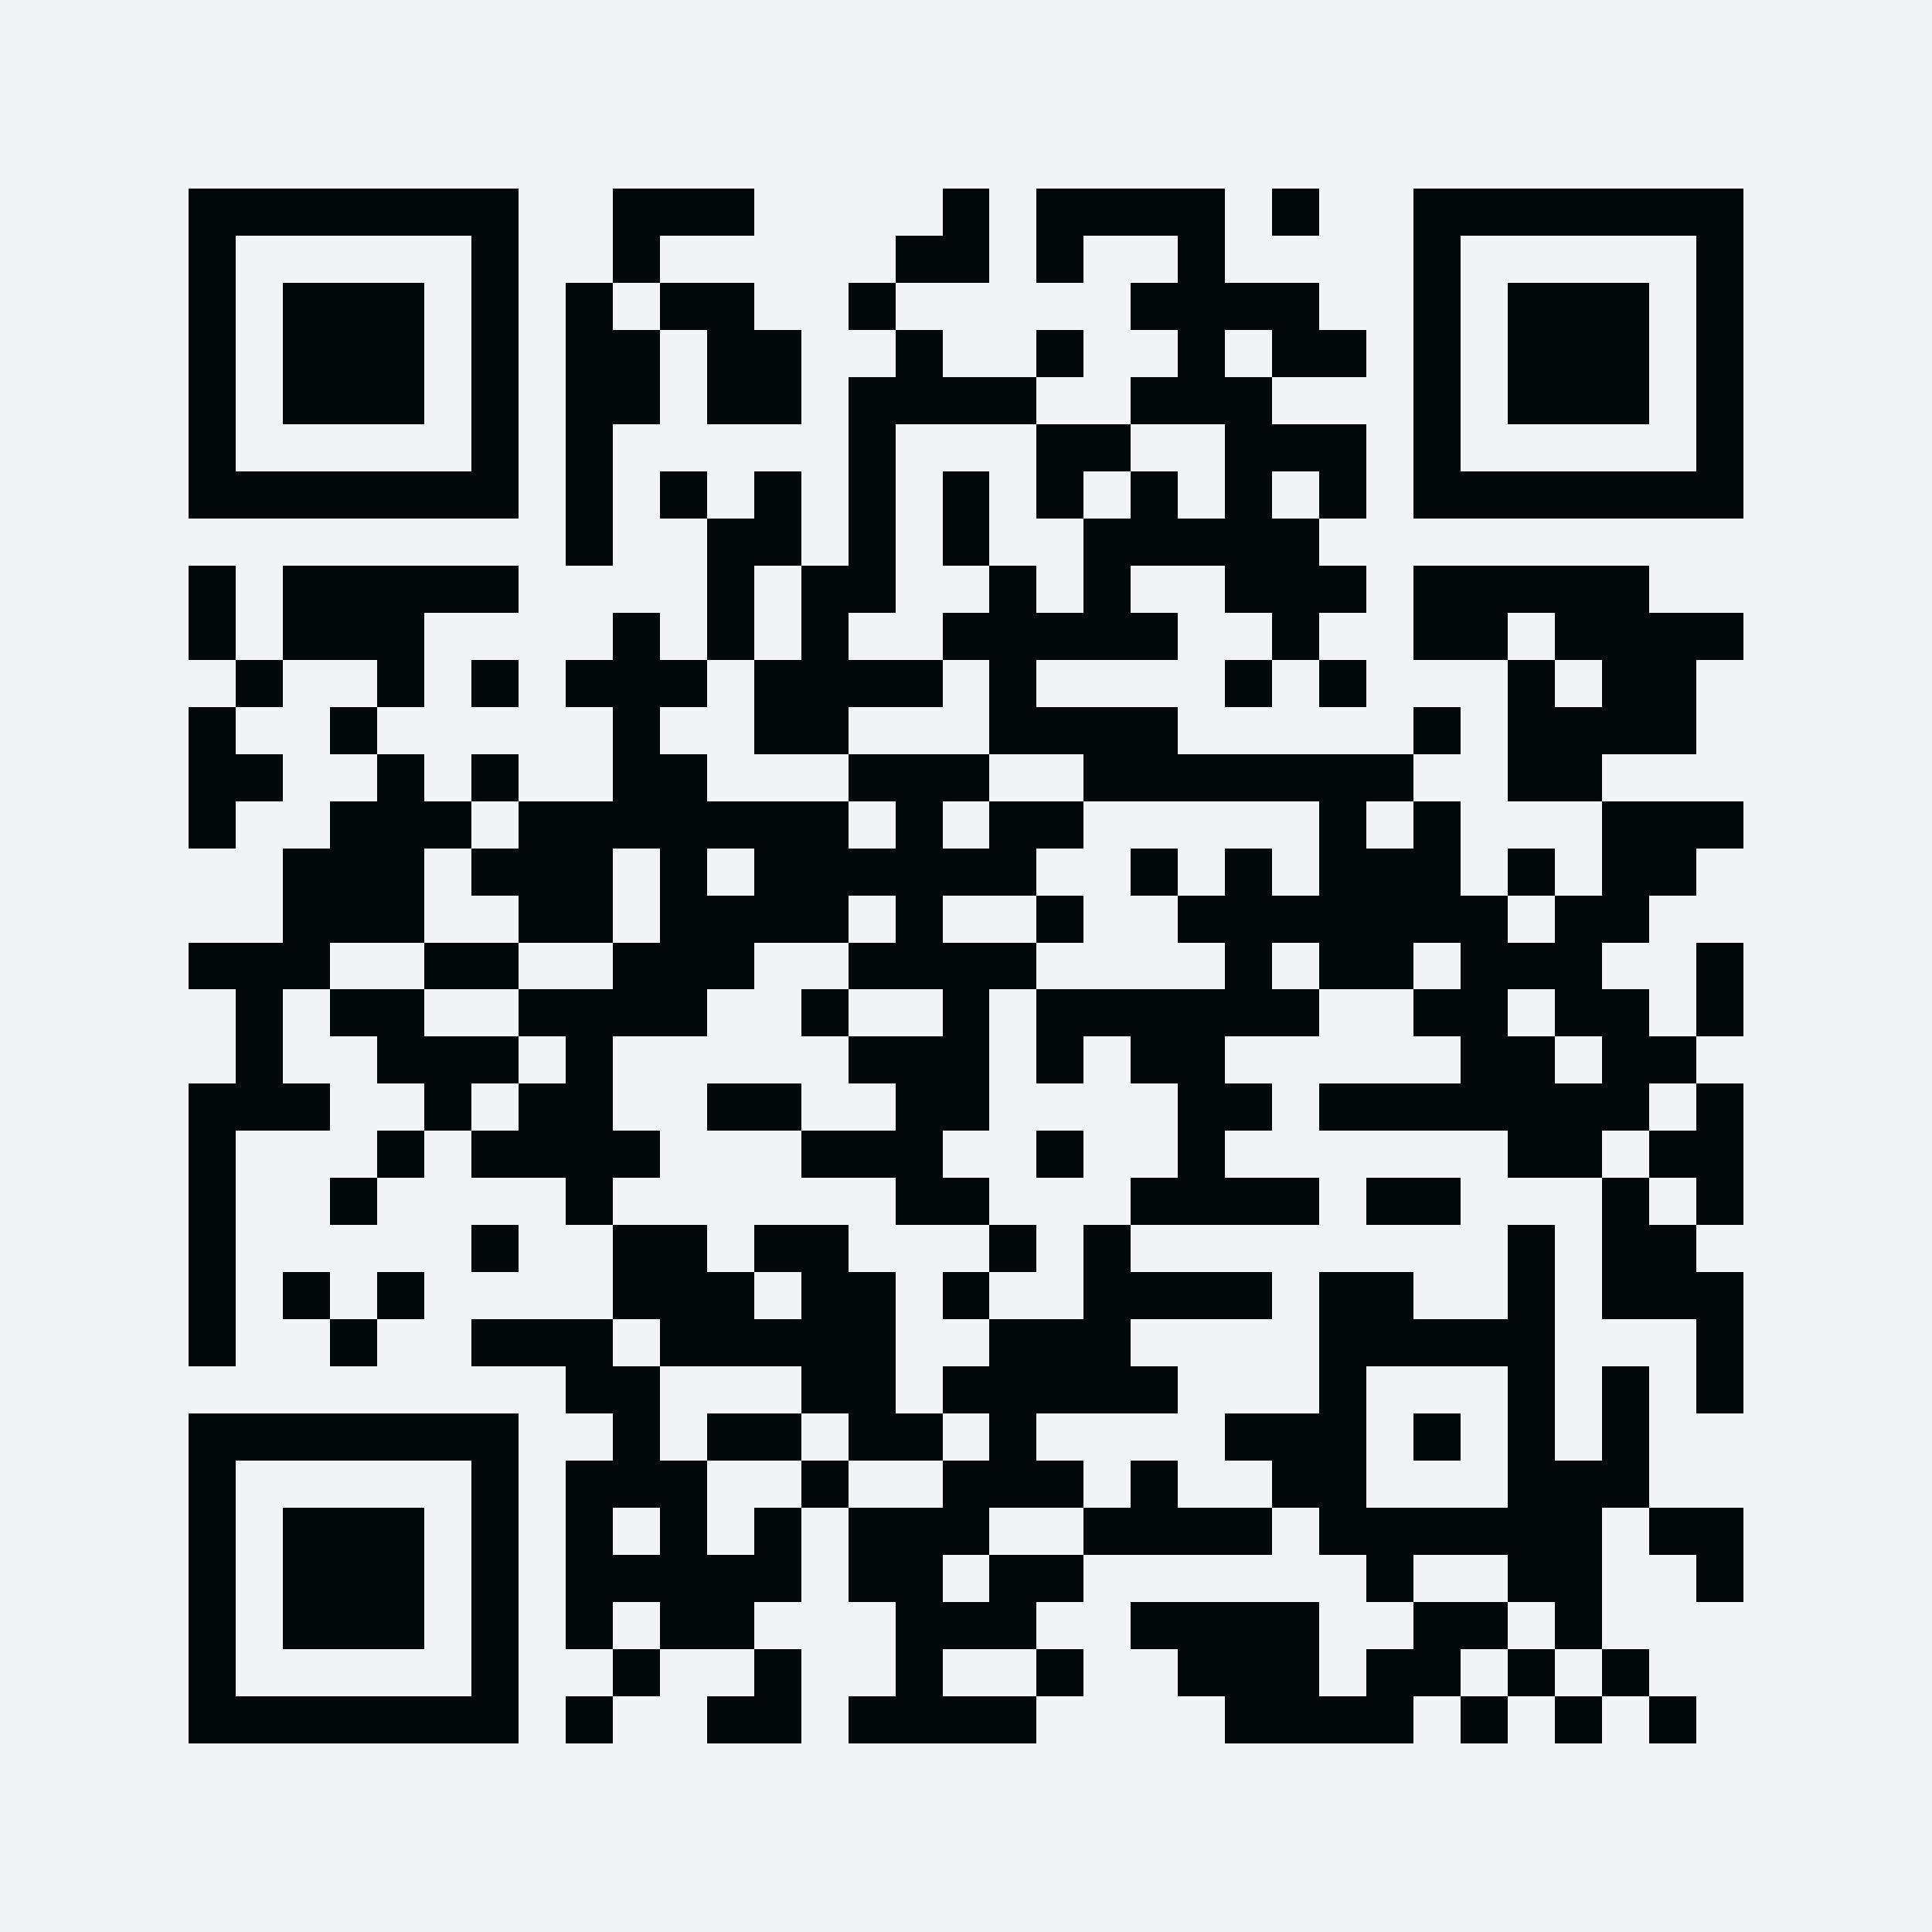
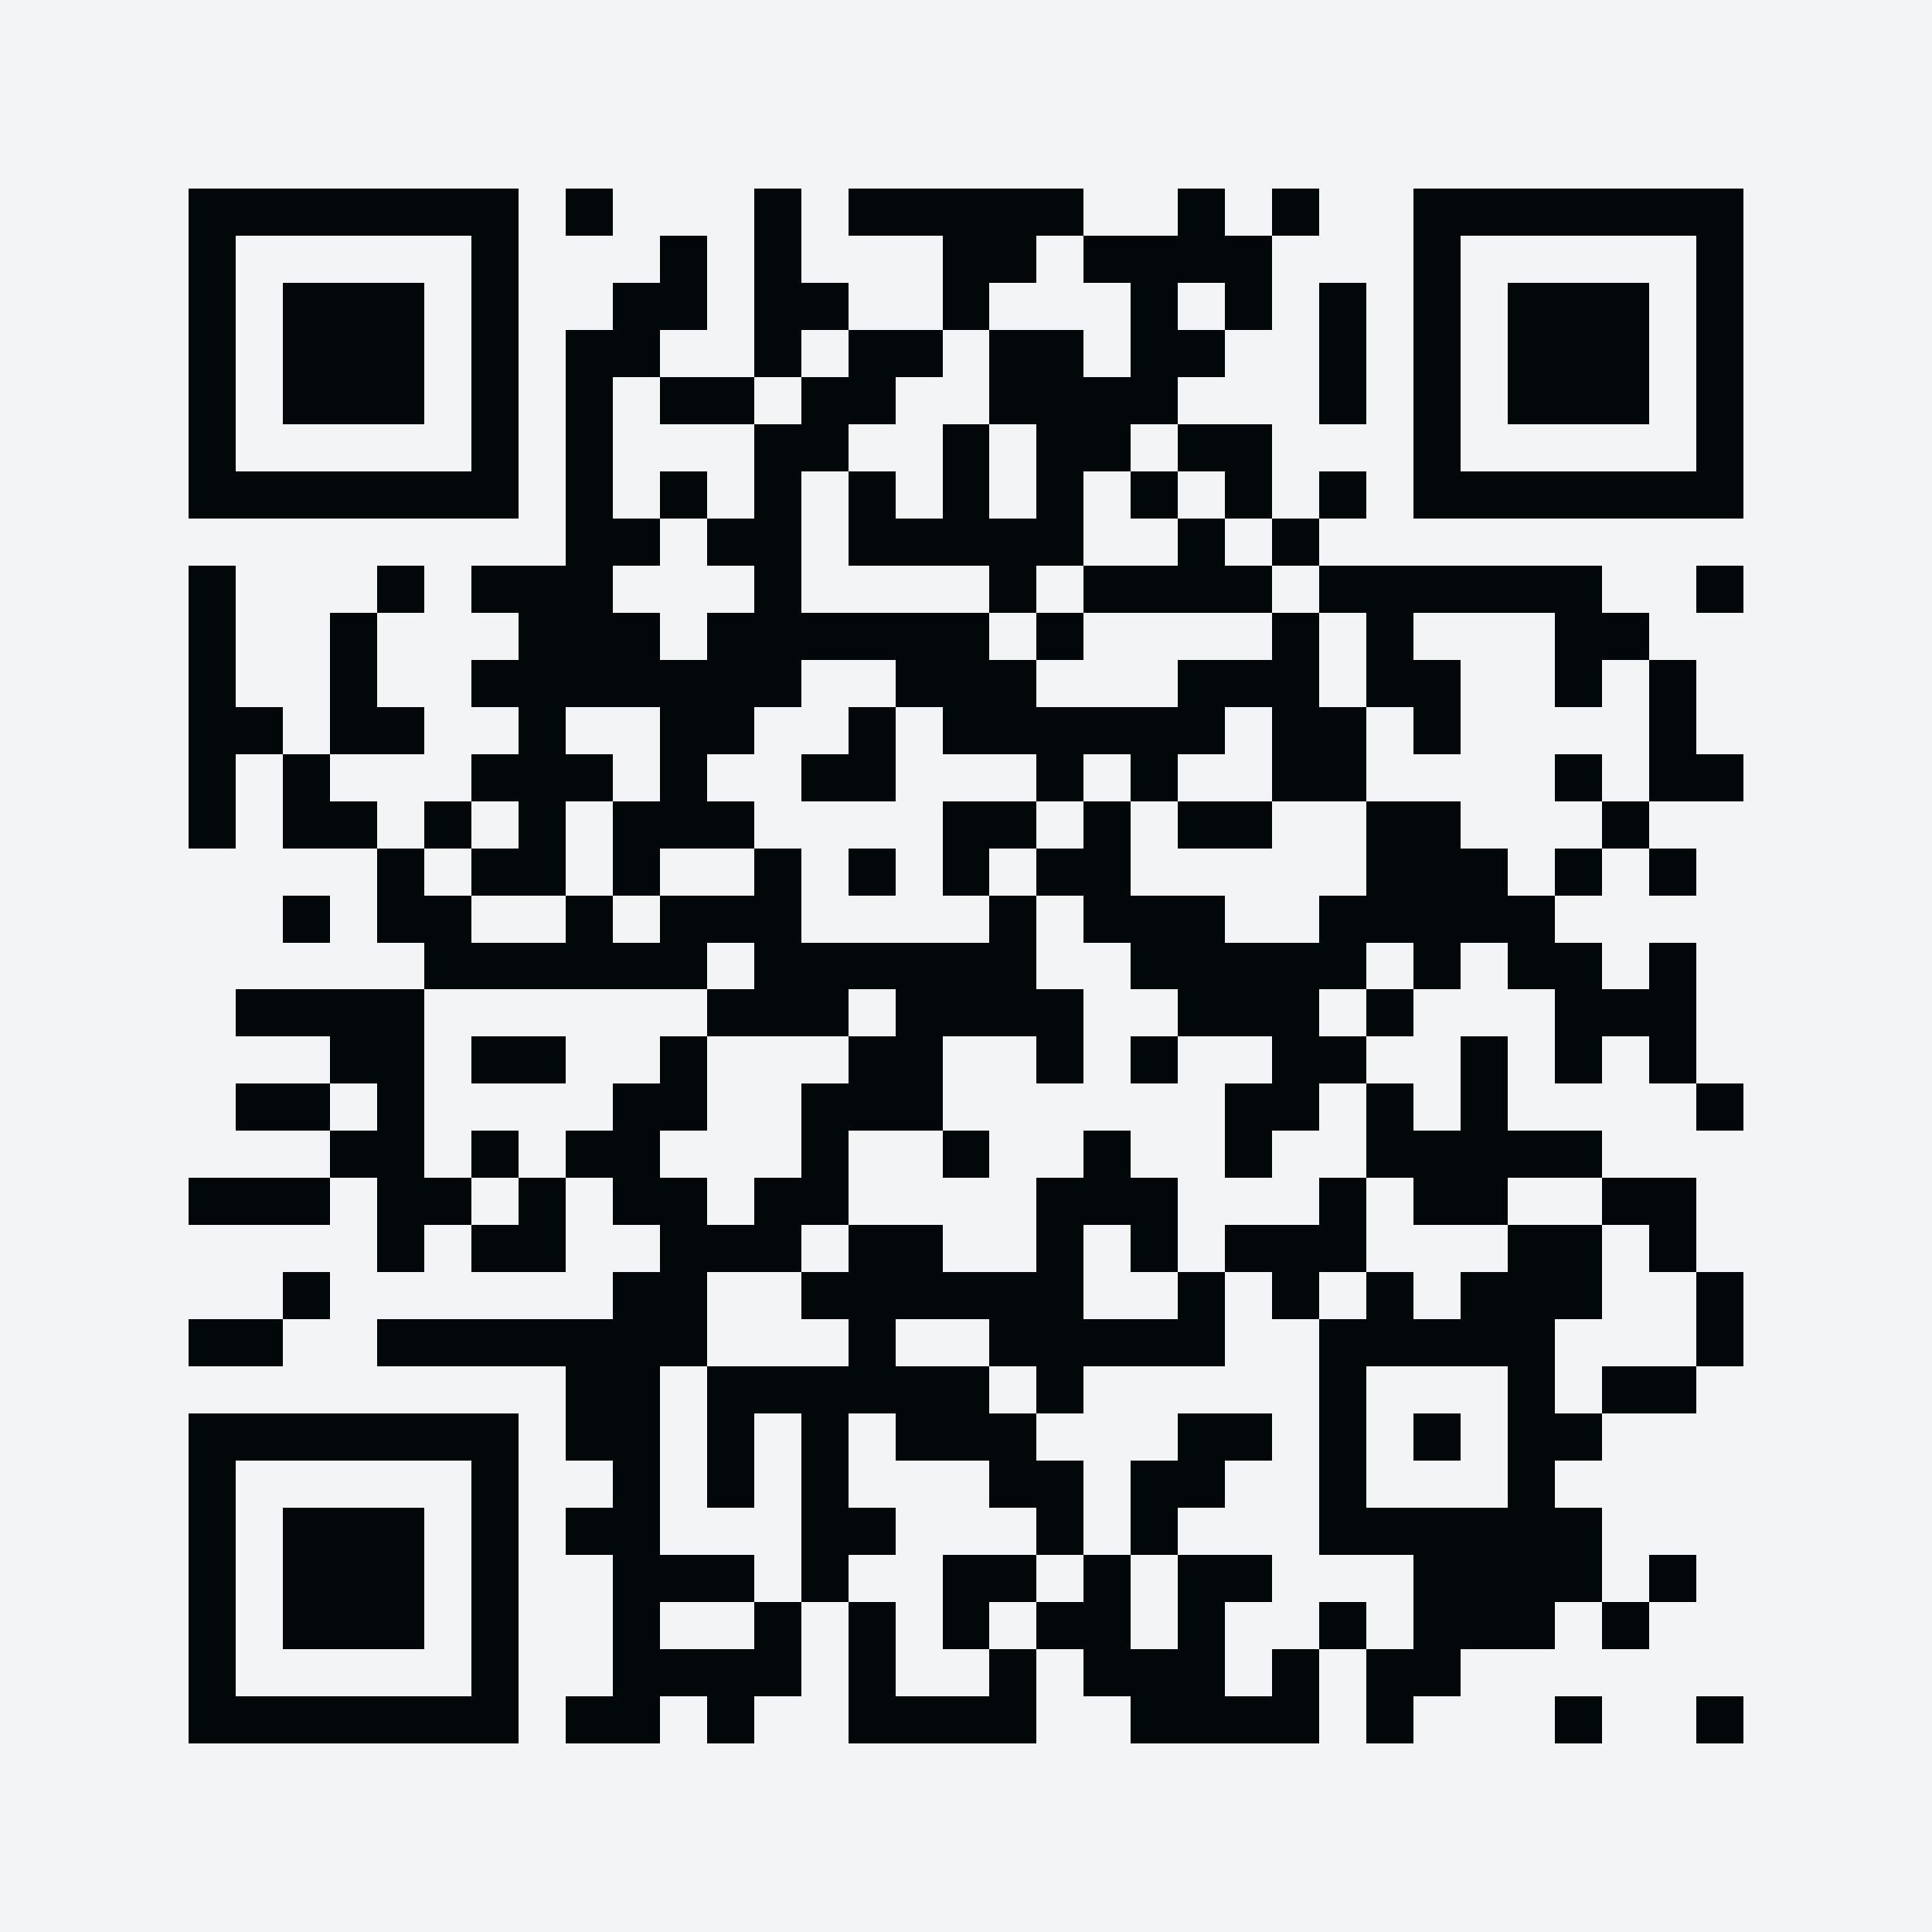
<svg xmlns="http://www.w3.org/2000/svg" viewBox="0 0 41 41" shape-rendering="crispEdges">
  <rect width="41" height="41" fill="#F2F4F5" />
-   <path d="M4 4h1v1h-1zM5 4h1v1h-1zM6 4h1v1h-1zM7 4h1v1h-1zM8 4h1v1h-1zM9 4h1v1h-1zM10 4h1v1h-1zM13 4h1v1h-1zM14 4h1v1h-1zM15 4h1v1h-1zM20 4h1v1h-1zM22 4h1v1h-1zM23 4h1v1h-1zM24 4h1v1h-1zM25 4h1v1h-1zM27 4h1v1h-1zM30 4h1v1h-1zM31 4h1v1h-1zM32 4h1v1h-1zM33 4h1v1h-1zM34 4h1v1h-1zM35 4h1v1h-1zM36 4h1v1h-1zM4 5h1v1h-1zM10 5h1v1h-1zM13 5h1v1h-1zM19 5h1v1h-1zM20 5h1v1h-1zM22 5h1v1h-1zM25 5h1v1h-1zM30 5h1v1h-1zM36 5h1v1h-1zM4 6h1v1h-1zM6 6h1v1h-1zM7 6h1v1h-1zM8 6h1v1h-1zM10 6h1v1h-1zM12 6h1v1h-1zM14 6h1v1h-1zM15 6h1v1h-1zM18 6h1v1h-1zM24 6h1v1h-1zM25 6h1v1h-1zM26 6h1v1h-1zM27 6h1v1h-1zM30 6h1v1h-1zM32 6h1v1h-1zM33 6h1v1h-1zM34 6h1v1h-1zM36 6h1v1h-1zM4 7h1v1h-1zM6 7h1v1h-1zM7 7h1v1h-1zM8 7h1v1h-1zM10 7h1v1h-1zM12 7h1v1h-1zM13 7h1v1h-1zM15 7h1v1h-1zM16 7h1v1h-1zM19 7h1v1h-1zM22 7h1v1h-1zM25 7h1v1h-1zM27 7h1v1h-1zM28 7h1v1h-1zM30 7h1v1h-1zM32 7h1v1h-1zM33 7h1v1h-1zM34 7h1v1h-1zM36 7h1v1h-1zM4 8h1v1h-1zM6 8h1v1h-1zM7 8h1v1h-1zM8 8h1v1h-1zM10 8h1v1h-1zM12 8h1v1h-1zM13 8h1v1h-1zM15 8h1v1h-1zM16 8h1v1h-1zM18 8h1v1h-1zM19 8h1v1h-1zM20 8h1v1h-1zM21 8h1v1h-1zM24 8h1v1h-1zM25 8h1v1h-1zM26 8h1v1h-1zM30 8h1v1h-1zM32 8h1v1h-1zM33 8h1v1h-1zM34 8h1v1h-1zM36 8h1v1h-1zM4 9h1v1h-1zM10 9h1v1h-1zM12 9h1v1h-1zM18 9h1v1h-1zM22 9h1v1h-1zM23 9h1v1h-1zM26 9h1v1h-1zM27 9h1v1h-1zM28 9h1v1h-1zM30 9h1v1h-1zM36 9h1v1h-1zM4 10h1v1h-1zM5 10h1v1h-1zM6 10h1v1h-1zM7 10h1v1h-1zM8 10h1v1h-1zM9 10h1v1h-1zM10 10h1v1h-1zM12 10h1v1h-1zM14 10h1v1h-1zM16 10h1v1h-1zM18 10h1v1h-1zM20 10h1v1h-1zM22 10h1v1h-1zM24 10h1v1h-1zM26 10h1v1h-1zM28 10h1v1h-1zM30 10h1v1h-1zM31 10h1v1h-1zM32 10h1v1h-1zM33 10h1v1h-1zM34 10h1v1h-1zM35 10h1v1h-1zM36 10h1v1h-1zM12 11h1v1h-1zM15 11h1v1h-1zM16 11h1v1h-1zM18 11h1v1h-1zM20 11h1v1h-1zM23 11h1v1h-1zM24 11h1v1h-1zM25 11h1v1h-1zM26 11h1v1h-1zM27 11h1v1h-1zM4 12h1v1h-1zM6 12h1v1h-1zM7 12h1v1h-1zM8 12h1v1h-1zM9 12h1v1h-1zM10 12h1v1h-1zM15 12h1v1h-1zM17 12h1v1h-1zM18 12h1v1h-1zM21 12h1v1h-1zM23 12h1v1h-1zM26 12h1v1h-1zM27 12h1v1h-1zM28 12h1v1h-1zM30 12h1v1h-1zM31 12h1v1h-1zM32 12h1v1h-1zM33 12h1v1h-1zM34 12h1v1h-1zM4 13h1v1h-1zM6 13h1v1h-1zM7 13h1v1h-1zM8 13h1v1h-1zM13 13h1v1h-1zM15 13h1v1h-1zM17 13h1v1h-1zM20 13h1v1h-1zM21 13h1v1h-1zM22 13h1v1h-1zM23 13h1v1h-1zM24 13h1v1h-1zM27 13h1v1h-1zM30 13h1v1h-1zM31 13h1v1h-1zM33 13h1v1h-1zM34 13h1v1h-1zM35 13h1v1h-1zM36 13h1v1h-1zM5 14h1v1h-1zM8 14h1v1h-1zM10 14h1v1h-1zM12 14h1v1h-1zM13 14h1v1h-1zM14 14h1v1h-1zM16 14h1v1h-1zM17 14h1v1h-1zM18 14h1v1h-1zM19 14h1v1h-1zM21 14h1v1h-1zM26 14h1v1h-1zM28 14h1v1h-1zM32 14h1v1h-1zM34 14h1v1h-1zM35 14h1v1h-1zM4 15h1v1h-1zM7 15h1v1h-1zM13 15h1v1h-1zM16 15h1v1h-1zM17 15h1v1h-1zM21 15h1v1h-1zM22 15h1v1h-1zM23 15h1v1h-1zM24 15h1v1h-1zM30 15h1v1h-1zM32 15h1v1h-1zM33 15h1v1h-1zM34 15h1v1h-1zM35 15h1v1h-1zM4 16h1v1h-1zM5 16h1v1h-1zM8 16h1v1h-1zM10 16h1v1h-1zM13 16h1v1h-1zM14 16h1v1h-1zM18 16h1v1h-1zM19 16h1v1h-1zM20 16h1v1h-1zM23 16h1v1h-1zM24 16h1v1h-1zM25 16h1v1h-1zM26 16h1v1h-1zM27 16h1v1h-1zM28 16h1v1h-1zM29 16h1v1h-1zM32 16h1v1h-1zM33 16h1v1h-1zM4 17h1v1h-1zM7 17h1v1h-1zM8 17h1v1h-1zM9 17h1v1h-1zM11 17h1v1h-1zM12 17h1v1h-1zM13 17h1v1h-1zM14 17h1v1h-1zM15 17h1v1h-1zM16 17h1v1h-1zM17 17h1v1h-1zM19 17h1v1h-1zM21 17h1v1h-1zM22 17h1v1h-1zM28 17h1v1h-1zM30 17h1v1h-1zM34 17h1v1h-1zM35 17h1v1h-1zM36 17h1v1h-1zM6 18h1v1h-1zM7 18h1v1h-1zM8 18h1v1h-1zM10 18h1v1h-1zM11 18h1v1h-1zM12 18h1v1h-1zM14 18h1v1h-1zM16 18h1v1h-1zM17 18h1v1h-1zM18 18h1v1h-1zM19 18h1v1h-1zM20 18h1v1h-1zM21 18h1v1h-1zM24 18h1v1h-1zM26 18h1v1h-1zM28 18h1v1h-1zM29 18h1v1h-1zM30 18h1v1h-1zM32 18h1v1h-1zM34 18h1v1h-1zM35 18h1v1h-1zM6 19h1v1h-1zM7 19h1v1h-1zM8 19h1v1h-1zM11 19h1v1h-1zM12 19h1v1h-1zM14 19h1v1h-1zM15 19h1v1h-1zM16 19h1v1h-1zM17 19h1v1h-1zM19 19h1v1h-1zM22 19h1v1h-1zM25 19h1v1h-1zM26 19h1v1h-1zM27 19h1v1h-1zM28 19h1v1h-1zM29 19h1v1h-1zM30 19h1v1h-1zM31 19h1v1h-1zM33 19h1v1h-1zM34 19h1v1h-1zM4 20h1v1h-1zM5 20h1v1h-1zM6 20h1v1h-1zM9 20h1v1h-1zM10 20h1v1h-1zM13 20h1v1h-1zM14 20h1v1h-1zM15 20h1v1h-1zM18 20h1v1h-1zM19 20h1v1h-1zM20 20h1v1h-1zM21 20h1v1h-1zM26 20h1v1h-1zM28 20h1v1h-1zM29 20h1v1h-1zM31 20h1v1h-1zM32 20h1v1h-1zM33 20h1v1h-1zM36 20h1v1h-1zM5 21h1v1h-1zM7 21h1v1h-1zM8 21h1v1h-1zM11 21h1v1h-1zM12 21h1v1h-1zM13 21h1v1h-1zM14 21h1v1h-1zM17 21h1v1h-1zM20 21h1v1h-1zM22 21h1v1h-1zM23 21h1v1h-1zM24 21h1v1h-1zM25 21h1v1h-1zM26 21h1v1h-1zM27 21h1v1h-1zM30 21h1v1h-1zM31 21h1v1h-1zM33 21h1v1h-1zM34 21h1v1h-1zM36 21h1v1h-1zM5 22h1v1h-1zM8 22h1v1h-1zM9 22h1v1h-1zM10 22h1v1h-1zM12 22h1v1h-1zM18 22h1v1h-1zM19 22h1v1h-1zM20 22h1v1h-1zM22 22h1v1h-1zM24 22h1v1h-1zM25 22h1v1h-1zM31 22h1v1h-1zM32 22h1v1h-1zM34 22h1v1h-1zM35 22h1v1h-1zM4 23h1v1h-1zM5 23h1v1h-1zM6 23h1v1h-1zM9 23h1v1h-1zM11 23h1v1h-1zM12 23h1v1h-1zM15 23h1v1h-1zM16 23h1v1h-1zM19 23h1v1h-1zM20 23h1v1h-1zM25 23h1v1h-1zM26 23h1v1h-1zM28 23h1v1h-1zM29 23h1v1h-1zM30 23h1v1h-1zM31 23h1v1h-1zM32 23h1v1h-1zM33 23h1v1h-1zM34 23h1v1h-1zM36 23h1v1h-1zM4 24h1v1h-1zM8 24h1v1h-1zM10 24h1v1h-1zM11 24h1v1h-1zM12 24h1v1h-1zM13 24h1v1h-1zM17 24h1v1h-1zM18 24h1v1h-1zM19 24h1v1h-1zM22 24h1v1h-1zM25 24h1v1h-1zM32 24h1v1h-1zM33 24h1v1h-1zM35 24h1v1h-1zM36 24h1v1h-1zM4 25h1v1h-1zM7 25h1v1h-1zM12 25h1v1h-1zM19 25h1v1h-1zM20 25h1v1h-1zM24 25h1v1h-1zM25 25h1v1h-1zM26 25h1v1h-1zM27 25h1v1h-1zM29 25h1v1h-1zM30 25h1v1h-1zM34 25h1v1h-1zM36 25h1v1h-1zM4 26h1v1h-1zM10 26h1v1h-1zM13 26h1v1h-1zM14 26h1v1h-1zM16 26h1v1h-1zM17 26h1v1h-1zM21 26h1v1h-1zM23 26h1v1h-1zM32 26h1v1h-1zM34 26h1v1h-1zM35 26h1v1h-1zM4 27h1v1h-1zM6 27h1v1h-1zM8 27h1v1h-1zM13 27h1v1h-1zM14 27h1v1h-1zM15 27h1v1h-1zM17 27h1v1h-1zM18 27h1v1h-1zM20 27h1v1h-1zM23 27h1v1h-1zM24 27h1v1h-1zM25 27h1v1h-1zM26 27h1v1h-1zM28 27h1v1h-1zM29 27h1v1h-1zM32 27h1v1h-1zM34 27h1v1h-1zM35 27h1v1h-1zM36 27h1v1h-1zM4 28h1v1h-1zM7 28h1v1h-1zM10 28h1v1h-1zM11 28h1v1h-1zM12 28h1v1h-1zM14 28h1v1h-1zM15 28h1v1h-1zM16 28h1v1h-1zM17 28h1v1h-1zM18 28h1v1h-1zM21 28h1v1h-1zM22 28h1v1h-1zM23 28h1v1h-1zM28 28h1v1h-1zM29 28h1v1h-1zM30 28h1v1h-1zM31 28h1v1h-1zM32 28h1v1h-1zM36 28h1v1h-1zM12 29h1v1h-1zM13 29h1v1h-1zM17 29h1v1h-1zM18 29h1v1h-1zM20 29h1v1h-1zM21 29h1v1h-1zM22 29h1v1h-1zM23 29h1v1h-1zM24 29h1v1h-1zM28 29h1v1h-1zM32 29h1v1h-1zM34 29h1v1h-1zM36 29h1v1h-1zM4 30h1v1h-1zM5 30h1v1h-1zM6 30h1v1h-1zM7 30h1v1h-1zM8 30h1v1h-1zM9 30h1v1h-1zM10 30h1v1h-1zM13 30h1v1h-1zM15 30h1v1h-1zM16 30h1v1h-1zM18 30h1v1h-1zM19 30h1v1h-1zM21 30h1v1h-1zM26 30h1v1h-1zM27 30h1v1h-1zM28 30h1v1h-1zM30 30h1v1h-1zM32 30h1v1h-1zM34 30h1v1h-1zM4 31h1v1h-1zM10 31h1v1h-1zM12 31h1v1h-1zM13 31h1v1h-1zM14 31h1v1h-1zM17 31h1v1h-1zM20 31h1v1h-1zM21 31h1v1h-1zM22 31h1v1h-1zM24 31h1v1h-1zM27 31h1v1h-1zM28 31h1v1h-1zM32 31h1v1h-1zM33 31h1v1h-1zM34 31h1v1h-1zM4 32h1v1h-1zM6 32h1v1h-1zM7 32h1v1h-1zM8 32h1v1h-1zM10 32h1v1h-1zM12 32h1v1h-1zM14 32h1v1h-1zM16 32h1v1h-1zM18 32h1v1h-1zM19 32h1v1h-1zM20 32h1v1h-1zM23 32h1v1h-1zM24 32h1v1h-1zM25 32h1v1h-1zM26 32h1v1h-1zM28 32h1v1h-1zM29 32h1v1h-1zM30 32h1v1h-1zM31 32h1v1h-1zM32 32h1v1h-1zM33 32h1v1h-1zM35 32h1v1h-1zM36 32h1v1h-1zM4 33h1v1h-1zM6 33h1v1h-1zM7 33h1v1h-1zM8 33h1v1h-1zM10 33h1v1h-1zM12 33h1v1h-1zM13 33h1v1h-1zM14 33h1v1h-1zM15 33h1v1h-1zM16 33h1v1h-1zM18 33h1v1h-1zM19 33h1v1h-1zM21 33h1v1h-1zM22 33h1v1h-1zM29 33h1v1h-1zM32 33h1v1h-1zM33 33h1v1h-1zM36 33h1v1h-1zM4 34h1v1h-1zM6 34h1v1h-1zM7 34h1v1h-1zM8 34h1v1h-1zM10 34h1v1h-1zM12 34h1v1h-1zM14 34h1v1h-1zM15 34h1v1h-1zM19 34h1v1h-1zM20 34h1v1h-1zM21 34h1v1h-1zM24 34h1v1h-1zM25 34h1v1h-1zM26 34h1v1h-1zM27 34h1v1h-1zM30 34h1v1h-1zM31 34h1v1h-1zM33 34h1v1h-1zM4 35h1v1h-1zM10 35h1v1h-1zM13 35h1v1h-1zM16 35h1v1h-1zM19 35h1v1h-1zM22 35h1v1h-1zM25 35h1v1h-1zM26 35h1v1h-1zM27 35h1v1h-1zM29 35h1v1h-1zM30 35h1v1h-1zM32 35h1v1h-1zM34 35h1v1h-1zM4 36h1v1h-1zM5 36h1v1h-1zM6 36h1v1h-1zM7 36h1v1h-1zM8 36h1v1h-1zM9 36h1v1h-1zM10 36h1v1h-1zM12 36h1v1h-1zM15 36h1v1h-1zM16 36h1v1h-1zM18 36h1v1h-1zM19 36h1v1h-1zM20 36h1v1h-1zM21 36h1v1h-1zM26 36h1v1h-1zM27 36h1v1h-1zM28 36h1v1h-1zM29 36h1v1h-1zM31 36h1v1h-1zM33 36h1v1h-1zM35 36h1v1h-1z" fill="#02070A" />
+   <path d="M4 4h1v1h-1zM5 4h1v1h-1zM6 4h1v1h-1zM7 4h1v1h-1zM8 4h1v1h-1zM9 4h1v1h-1zM10 4h1v1h-1zM12 4h1v1h-1zM16 4h1v1h-1zM18 4h1v1h-1zM19 4h1v1h-1zM20 4h1v1h-1zM21 4h1v1h-1zM22 4h1v1h-1zM25 4h1v1h-1zM27 4h1v1h-1zM30 4h1v1h-1zM31 4h1v1h-1zM32 4h1v1h-1zM33 4h1v1h-1zM34 4h1v1h-1zM35 4h1v1h-1zM36 4h1v1h-1zM4 5h1v1h-1zM10 5h1v1h-1zM14 5h1v1h-1zM16 5h1v1h-1zM20 5h1v1h-1zM21 5h1v1h-1zM23 5h1v1h-1zM24 5h1v1h-1zM25 5h1v1h-1zM26 5h1v1h-1zM30 5h1v1h-1zM36 5h1v1h-1zM4 6h1v1h-1zM6 6h1v1h-1zM7 6h1v1h-1zM8 6h1v1h-1zM10 6h1v1h-1zM13 6h1v1h-1zM14 6h1v1h-1zM16 6h1v1h-1zM17 6h1v1h-1zM20 6h1v1h-1zM24 6h1v1h-1zM26 6h1v1h-1zM28 6h1v1h-1zM30 6h1v1h-1zM32 6h1v1h-1zM33 6h1v1h-1zM34 6h1v1h-1zM36 6h1v1h-1zM4 7h1v1h-1zM6 7h1v1h-1zM7 7h1v1h-1zM8 7h1v1h-1zM10 7h1v1h-1zM12 7h1v1h-1zM13 7h1v1h-1zM16 7h1v1h-1zM18 7h1v1h-1zM19 7h1v1h-1zM21 7h1v1h-1zM22 7h1v1h-1zM24 7h1v1h-1zM25 7h1v1h-1zM28 7h1v1h-1zM30 7h1v1h-1zM32 7h1v1h-1zM33 7h1v1h-1zM34 7h1v1h-1zM36 7h1v1h-1zM4 8h1v1h-1zM6 8h1v1h-1zM7 8h1v1h-1zM8 8h1v1h-1zM10 8h1v1h-1zM12 8h1v1h-1zM14 8h1v1h-1zM15 8h1v1h-1zM17 8h1v1h-1zM18 8h1v1h-1zM21 8h1v1h-1zM22 8h1v1h-1zM23 8h1v1h-1zM24 8h1v1h-1zM28 8h1v1h-1zM30 8h1v1h-1zM32 8h1v1h-1zM33 8h1v1h-1zM34 8h1v1h-1zM36 8h1v1h-1zM4 9h1v1h-1zM10 9h1v1h-1zM12 9h1v1h-1zM16 9h1v1h-1zM17 9h1v1h-1zM20 9h1v1h-1zM22 9h1v1h-1zM23 9h1v1h-1zM25 9h1v1h-1zM26 9h1v1h-1zM30 9h1v1h-1zM36 9h1v1h-1zM4 10h1v1h-1zM5 10h1v1h-1zM6 10h1v1h-1zM7 10h1v1h-1zM8 10h1v1h-1zM9 10h1v1h-1zM10 10h1v1h-1zM12 10h1v1h-1zM14 10h1v1h-1zM16 10h1v1h-1zM18 10h1v1h-1zM20 10h1v1h-1zM22 10h1v1h-1zM24 10h1v1h-1zM26 10h1v1h-1zM28 10h1v1h-1zM30 10h1v1h-1zM31 10h1v1h-1zM32 10h1v1h-1zM33 10h1v1h-1zM34 10h1v1h-1zM35 10h1v1h-1zM36 10h1v1h-1zM12 11h1v1h-1zM13 11h1v1h-1zM15 11h1v1h-1zM16 11h1v1h-1zM18 11h1v1h-1zM19 11h1v1h-1zM20 11h1v1h-1zM21 11h1v1h-1zM22 11h1v1h-1zM25 11h1v1h-1zM27 11h1v1h-1zM4 12h1v1h-1zM8 12h1v1h-1zM10 12h1v1h-1zM11 12h1v1h-1zM12 12h1v1h-1zM16 12h1v1h-1zM21 12h1v1h-1zM23 12h1v1h-1zM24 12h1v1h-1zM25 12h1v1h-1zM26 12h1v1h-1zM28 12h1v1h-1zM29 12h1v1h-1zM30 12h1v1h-1zM31 12h1v1h-1zM32 12h1v1h-1zM33 12h1v1h-1zM36 12h1v1h-1zM4 13h1v1h-1zM7 13h1v1h-1zM11 13h1v1h-1zM12 13h1v1h-1zM13 13h1v1h-1zM15 13h1v1h-1zM16 13h1v1h-1zM17 13h1v1h-1zM18 13h1v1h-1zM19 13h1v1h-1zM20 13h1v1h-1zM22 13h1v1h-1zM27 13h1v1h-1zM29 13h1v1h-1zM33 13h1v1h-1zM34 13h1v1h-1zM4 14h1v1h-1zM7 14h1v1h-1zM10 14h1v1h-1zM11 14h1v1h-1zM12 14h1v1h-1zM13 14h1v1h-1zM14 14h1v1h-1zM15 14h1v1h-1zM16 14h1v1h-1zM19 14h1v1h-1zM20 14h1v1h-1zM21 14h1v1h-1zM25 14h1v1h-1zM26 14h1v1h-1zM27 14h1v1h-1zM29 14h1v1h-1zM30 14h1v1h-1zM33 14h1v1h-1zM35 14h1v1h-1zM4 15h1v1h-1zM5 15h1v1h-1zM7 15h1v1h-1zM8 15h1v1h-1zM11 15h1v1h-1zM14 15h1v1h-1zM15 15h1v1h-1zM18 15h1v1h-1zM20 15h1v1h-1zM21 15h1v1h-1zM22 15h1v1h-1zM23 15h1v1h-1zM24 15h1v1h-1zM25 15h1v1h-1zM27 15h1v1h-1zM28 15h1v1h-1zM30 15h1v1h-1zM35 15h1v1h-1zM4 16h1v1h-1zM6 16h1v1h-1zM10 16h1v1h-1zM11 16h1v1h-1zM12 16h1v1h-1zM14 16h1v1h-1zM17 16h1v1h-1zM18 16h1v1h-1zM22 16h1v1h-1zM24 16h1v1h-1zM27 16h1v1h-1zM28 16h1v1h-1zM33 16h1v1h-1zM35 16h1v1h-1zM36 16h1v1h-1zM4 17h1v1h-1zM6 17h1v1h-1zM7 17h1v1h-1zM9 17h1v1h-1zM11 17h1v1h-1zM13 17h1v1h-1zM14 17h1v1h-1zM15 17h1v1h-1zM20 17h1v1h-1zM21 17h1v1h-1zM23 17h1v1h-1zM25 17h1v1h-1zM26 17h1v1h-1zM29 17h1v1h-1zM30 17h1v1h-1zM34 17h1v1h-1zM8 18h1v1h-1zM10 18h1v1h-1zM11 18h1v1h-1zM13 18h1v1h-1zM16 18h1v1h-1zM18 18h1v1h-1zM20 18h1v1h-1zM22 18h1v1h-1zM23 18h1v1h-1zM29 18h1v1h-1zM30 18h1v1h-1zM31 18h1v1h-1zM33 18h1v1h-1zM35 18h1v1h-1zM6 19h1v1h-1zM8 19h1v1h-1zM9 19h1v1h-1zM12 19h1v1h-1zM14 19h1v1h-1zM15 19h1v1h-1zM16 19h1v1h-1zM21 19h1v1h-1zM23 19h1v1h-1zM24 19h1v1h-1zM25 19h1v1h-1zM28 19h1v1h-1zM29 19h1v1h-1zM30 19h1v1h-1zM31 19h1v1h-1zM32 19h1v1h-1zM9 20h1v1h-1zM10 20h1v1h-1zM11 20h1v1h-1zM12 20h1v1h-1zM13 20h1v1h-1zM14 20h1v1h-1zM16 20h1v1h-1zM17 20h1v1h-1zM18 20h1v1h-1zM19 20h1v1h-1zM20 20h1v1h-1zM21 20h1v1h-1zM24 20h1v1h-1zM25 20h1v1h-1zM26 20h1v1h-1zM27 20h1v1h-1zM28 20h1v1h-1zM30 20h1v1h-1zM32 20h1v1h-1zM33 20h1v1h-1zM35 20h1v1h-1zM5 21h1v1h-1zM6 21h1v1h-1zM7 21h1v1h-1zM8 21h1v1h-1zM15 21h1v1h-1zM16 21h1v1h-1zM17 21h1v1h-1zM19 21h1v1h-1zM20 21h1v1h-1zM21 21h1v1h-1zM22 21h1v1h-1zM25 21h1v1h-1zM26 21h1v1h-1zM27 21h1v1h-1zM29 21h1v1h-1zM33 21h1v1h-1zM34 21h1v1h-1zM35 21h1v1h-1zM7 22h1v1h-1zM8 22h1v1h-1zM10 22h1v1h-1zM11 22h1v1h-1zM14 22h1v1h-1zM18 22h1v1h-1zM19 22h1v1h-1zM22 22h1v1h-1zM24 22h1v1h-1zM27 22h1v1h-1zM28 22h1v1h-1zM31 22h1v1h-1zM33 22h1v1h-1zM35 22h1v1h-1zM5 23h1v1h-1zM6 23h1v1h-1zM8 23h1v1h-1zM13 23h1v1h-1zM14 23h1v1h-1zM17 23h1v1h-1zM18 23h1v1h-1zM19 23h1v1h-1zM26 23h1v1h-1zM27 23h1v1h-1zM29 23h1v1h-1zM31 23h1v1h-1zM36 23h1v1h-1zM7 24h1v1h-1zM8 24h1v1h-1zM10 24h1v1h-1zM12 24h1v1h-1zM13 24h1v1h-1zM17 24h1v1h-1zM20 24h1v1h-1zM23 24h1v1h-1zM26 24h1v1h-1zM29 24h1v1h-1zM30 24h1v1h-1zM31 24h1v1h-1zM32 24h1v1h-1zM33 24h1v1h-1zM4 25h1v1h-1zM5 25h1v1h-1zM6 25h1v1h-1zM8 25h1v1h-1zM9 25h1v1h-1zM11 25h1v1h-1zM13 25h1v1h-1zM14 25h1v1h-1zM16 25h1v1h-1zM17 25h1v1h-1zM22 25h1v1h-1zM23 25h1v1h-1zM24 25h1v1h-1zM28 25h1v1h-1zM30 25h1v1h-1zM31 25h1v1h-1zM34 25h1v1h-1zM35 25h1v1h-1zM8 26h1v1h-1zM10 26h1v1h-1zM11 26h1v1h-1zM14 26h1v1h-1zM15 26h1v1h-1zM16 26h1v1h-1zM18 26h1v1h-1zM19 26h1v1h-1zM22 26h1v1h-1zM24 26h1v1h-1zM26 26h1v1h-1zM27 26h1v1h-1zM28 26h1v1h-1zM32 26h1v1h-1zM33 26h1v1h-1zM35 26h1v1h-1zM6 27h1v1h-1zM13 27h1v1h-1zM14 27h1v1h-1zM17 27h1v1h-1zM18 27h1v1h-1zM19 27h1v1h-1zM20 27h1v1h-1zM21 27h1v1h-1zM22 27h1v1h-1zM25 27h1v1h-1zM27 27h1v1h-1zM29 27h1v1h-1zM31 27h1v1h-1zM32 27h1v1h-1zM33 27h1v1h-1zM36 27h1v1h-1zM4 28h1v1h-1zM5 28h1v1h-1zM8 28h1v1h-1zM9 28h1v1h-1zM10 28h1v1h-1zM11 28h1v1h-1zM12 28h1v1h-1zM13 28h1v1h-1zM14 28h1v1h-1zM18 28h1v1h-1zM21 28h1v1h-1zM22 28h1v1h-1zM23 28h1v1h-1zM24 28h1v1h-1zM25 28h1v1h-1zM28 28h1v1h-1zM29 28h1v1h-1zM30 28h1v1h-1zM31 28h1v1h-1zM32 28h1v1h-1zM36 28h1v1h-1zM12 29h1v1h-1zM13 29h1v1h-1zM15 29h1v1h-1zM16 29h1v1h-1zM17 29h1v1h-1zM18 29h1v1h-1zM19 29h1v1h-1zM20 29h1v1h-1zM22 29h1v1h-1zM28 29h1v1h-1zM32 29h1v1h-1zM34 29h1v1h-1zM35 29h1v1h-1zM4 30h1v1h-1zM5 30h1v1h-1zM6 30h1v1h-1zM7 30h1v1h-1zM8 30h1v1h-1zM9 30h1v1h-1zM10 30h1v1h-1zM12 30h1v1h-1zM13 30h1v1h-1zM15 30h1v1h-1zM17 30h1v1h-1zM19 30h1v1h-1zM20 30h1v1h-1zM21 30h1v1h-1zM25 30h1v1h-1zM26 30h1v1h-1zM28 30h1v1h-1zM30 30h1v1h-1zM32 30h1v1h-1zM33 30h1v1h-1zM4 31h1v1h-1zM10 31h1v1h-1zM13 31h1v1h-1zM15 31h1v1h-1zM17 31h1v1h-1zM21 31h1v1h-1zM22 31h1v1h-1zM24 31h1v1h-1zM25 31h1v1h-1zM28 31h1v1h-1zM32 31h1v1h-1zM4 32h1v1h-1zM6 32h1v1h-1zM7 32h1v1h-1zM8 32h1v1h-1zM10 32h1v1h-1zM12 32h1v1h-1zM13 32h1v1h-1zM17 32h1v1h-1zM18 32h1v1h-1zM22 32h1v1h-1zM24 32h1v1h-1zM28 32h1v1h-1zM29 32h1v1h-1zM30 32h1v1h-1zM31 32h1v1h-1zM32 32h1v1h-1zM33 32h1v1h-1zM4 33h1v1h-1zM6 33h1v1h-1zM7 33h1v1h-1zM8 33h1v1h-1zM10 33h1v1h-1zM13 33h1v1h-1zM14 33h1v1h-1zM15 33h1v1h-1zM17 33h1v1h-1zM20 33h1v1h-1zM21 33h1v1h-1zM23 33h1v1h-1zM25 33h1v1h-1zM26 33h1v1h-1zM30 33h1v1h-1zM31 33h1v1h-1zM32 33h1v1h-1zM33 33h1v1h-1zM35 33h1v1h-1zM4 34h1v1h-1zM6 34h1v1h-1zM7 34h1v1h-1zM8 34h1v1h-1zM10 34h1v1h-1zM13 34h1v1h-1zM16 34h1v1h-1zM18 34h1v1h-1zM20 34h1v1h-1zM22 34h1v1h-1zM23 34h1v1h-1zM25 34h1v1h-1zM28 34h1v1h-1zM30 34h1v1h-1zM31 34h1v1h-1zM32 34h1v1h-1zM34 34h1v1h-1zM4 35h1v1h-1zM10 35h1v1h-1zM13 35h1v1h-1zM14 35h1v1h-1zM15 35h1v1h-1zM16 35h1v1h-1zM18 35h1v1h-1zM21 35h1v1h-1zM23 35h1v1h-1zM24 35h1v1h-1zM25 35h1v1h-1zM27 35h1v1h-1zM29 35h1v1h-1zM30 35h1v1h-1zM4 36h1v1h-1zM5 36h1v1h-1zM6 36h1v1h-1zM7 36h1v1h-1zM8 36h1v1h-1zM9 36h1v1h-1zM10 36h1v1h-1zM12 36h1v1h-1zM13 36h1v1h-1zM15 36h1v1h-1zM18 36h1v1h-1zM19 36h1v1h-1zM20 36h1v1h-1zM21 36h1v1h-1zM24 36h1v1h-1zM25 36h1v1h-1zM26 36h1v1h-1zM27 36h1v1h-1zM29 36h1v1h-1zM33 36h1v1h-1zM36 36h1v1h-1z" fill="#02070A" />
</svg>
